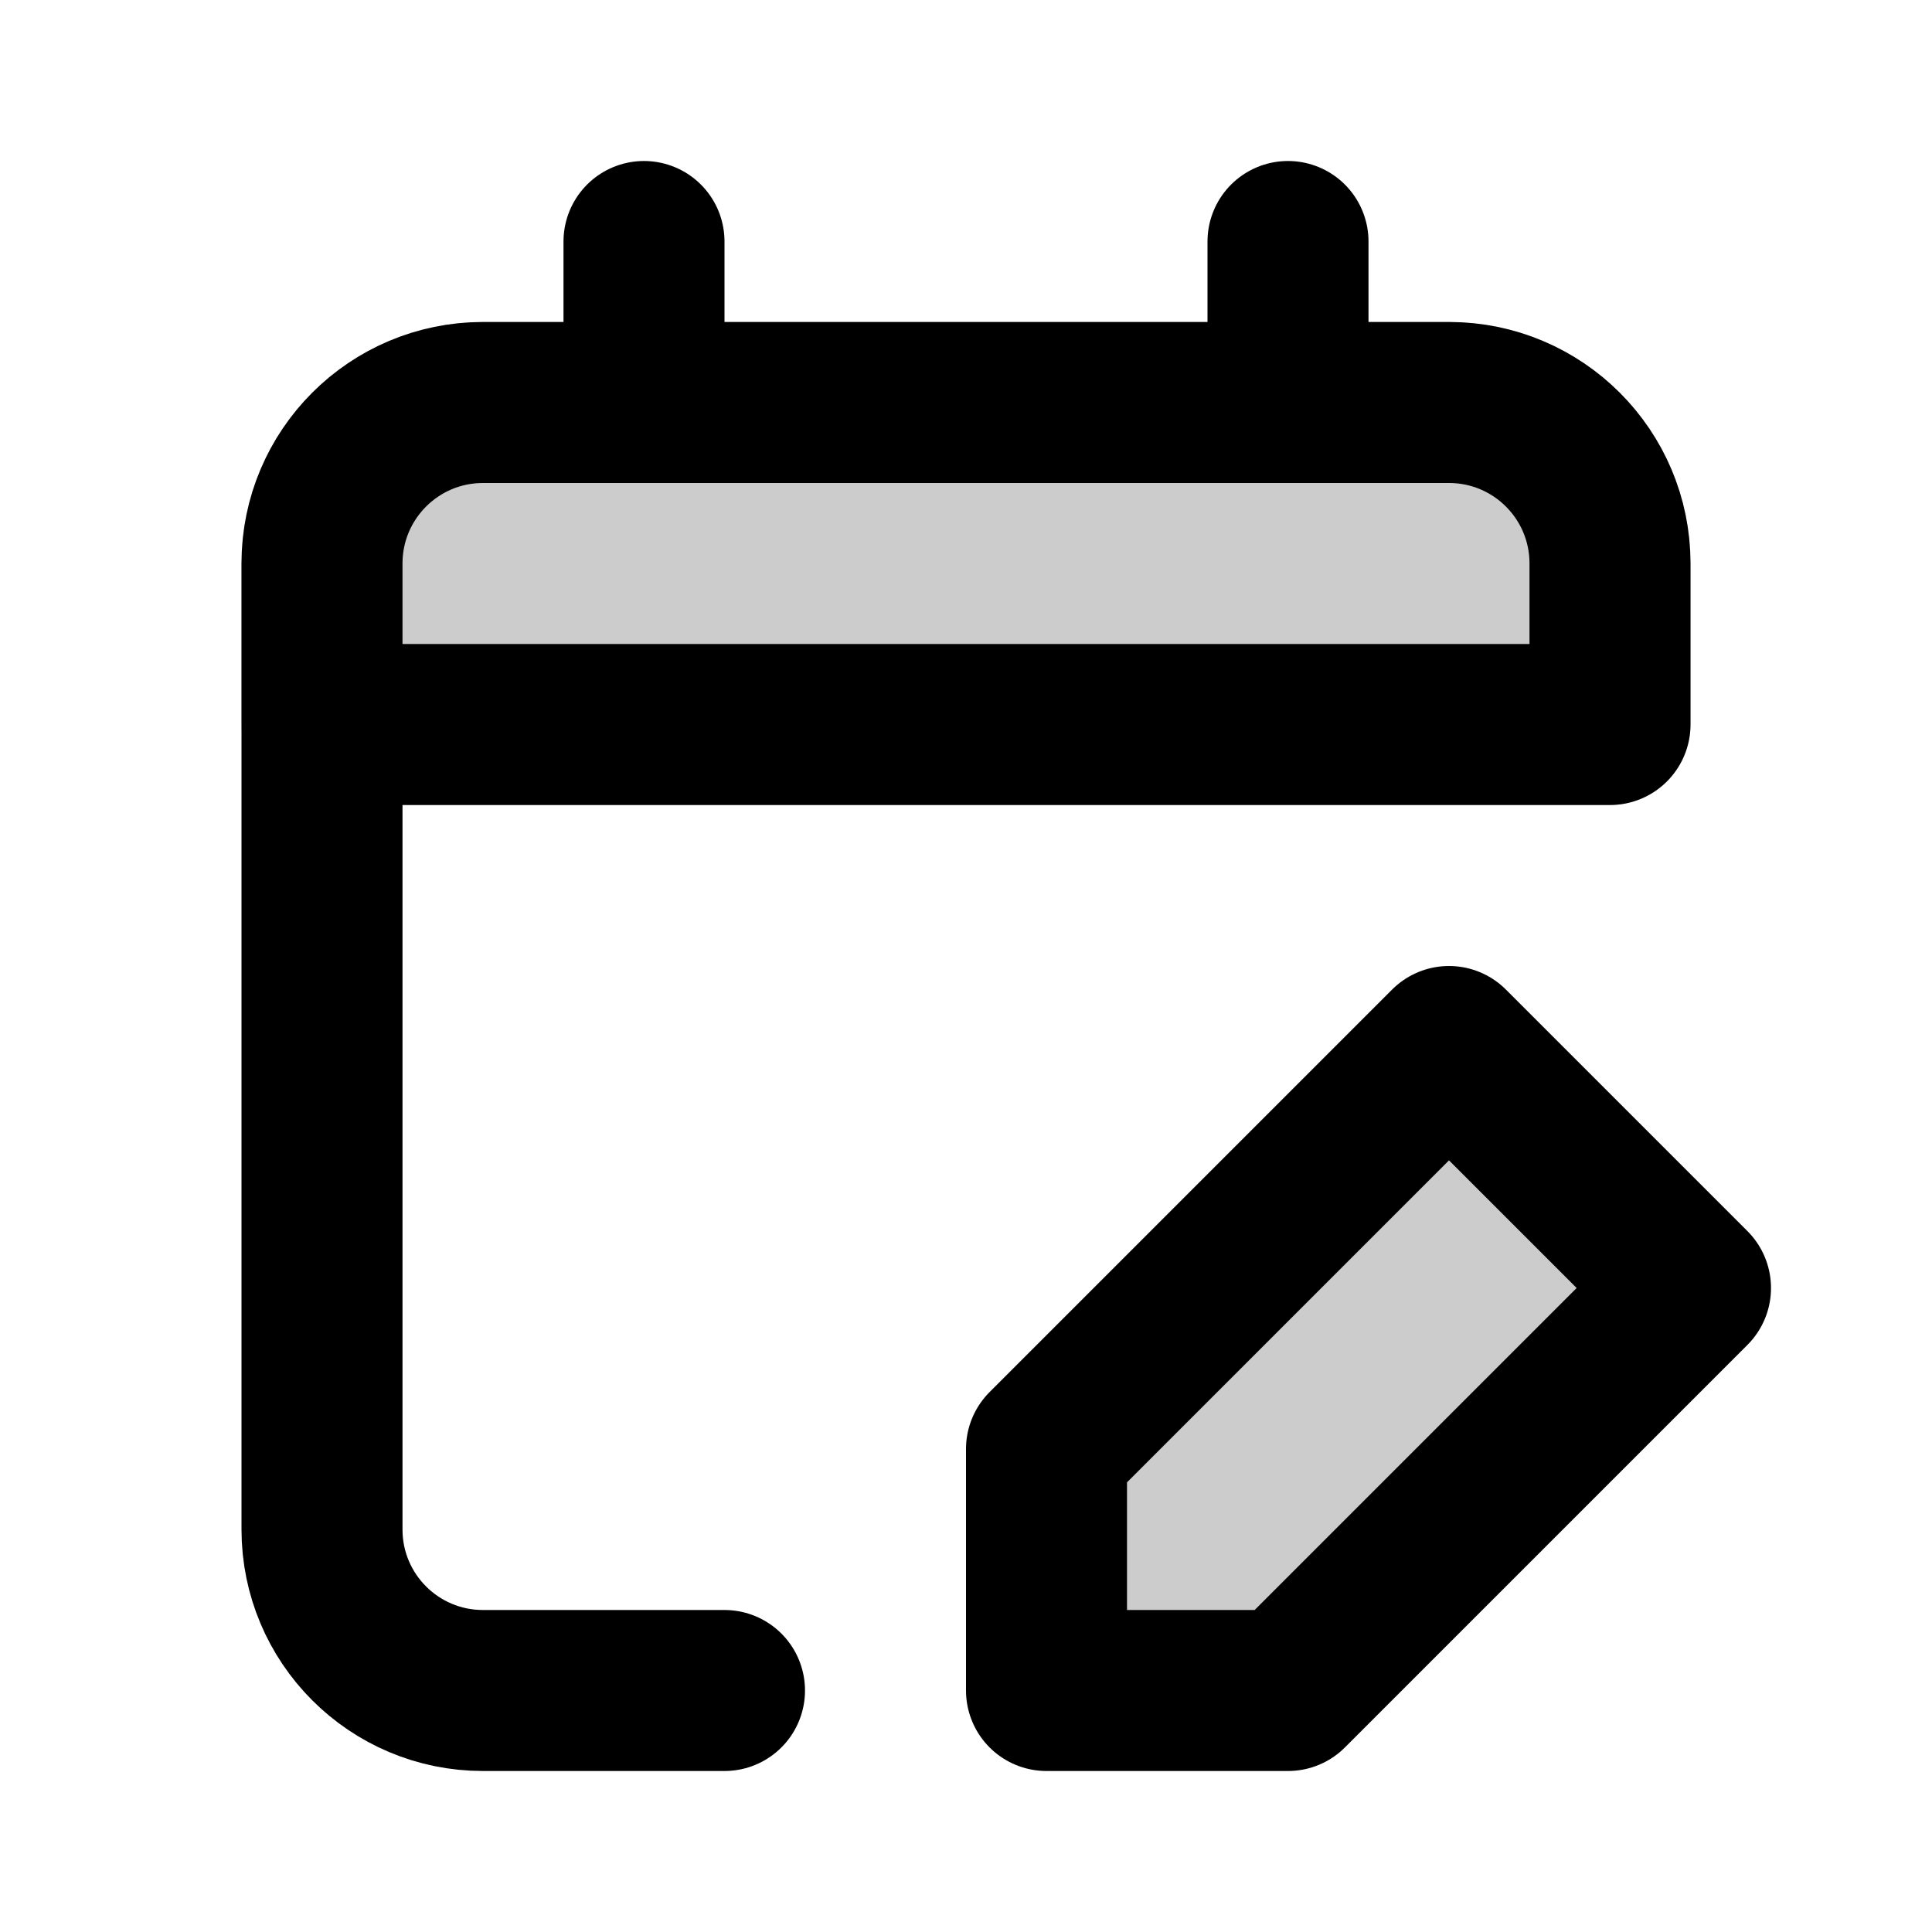
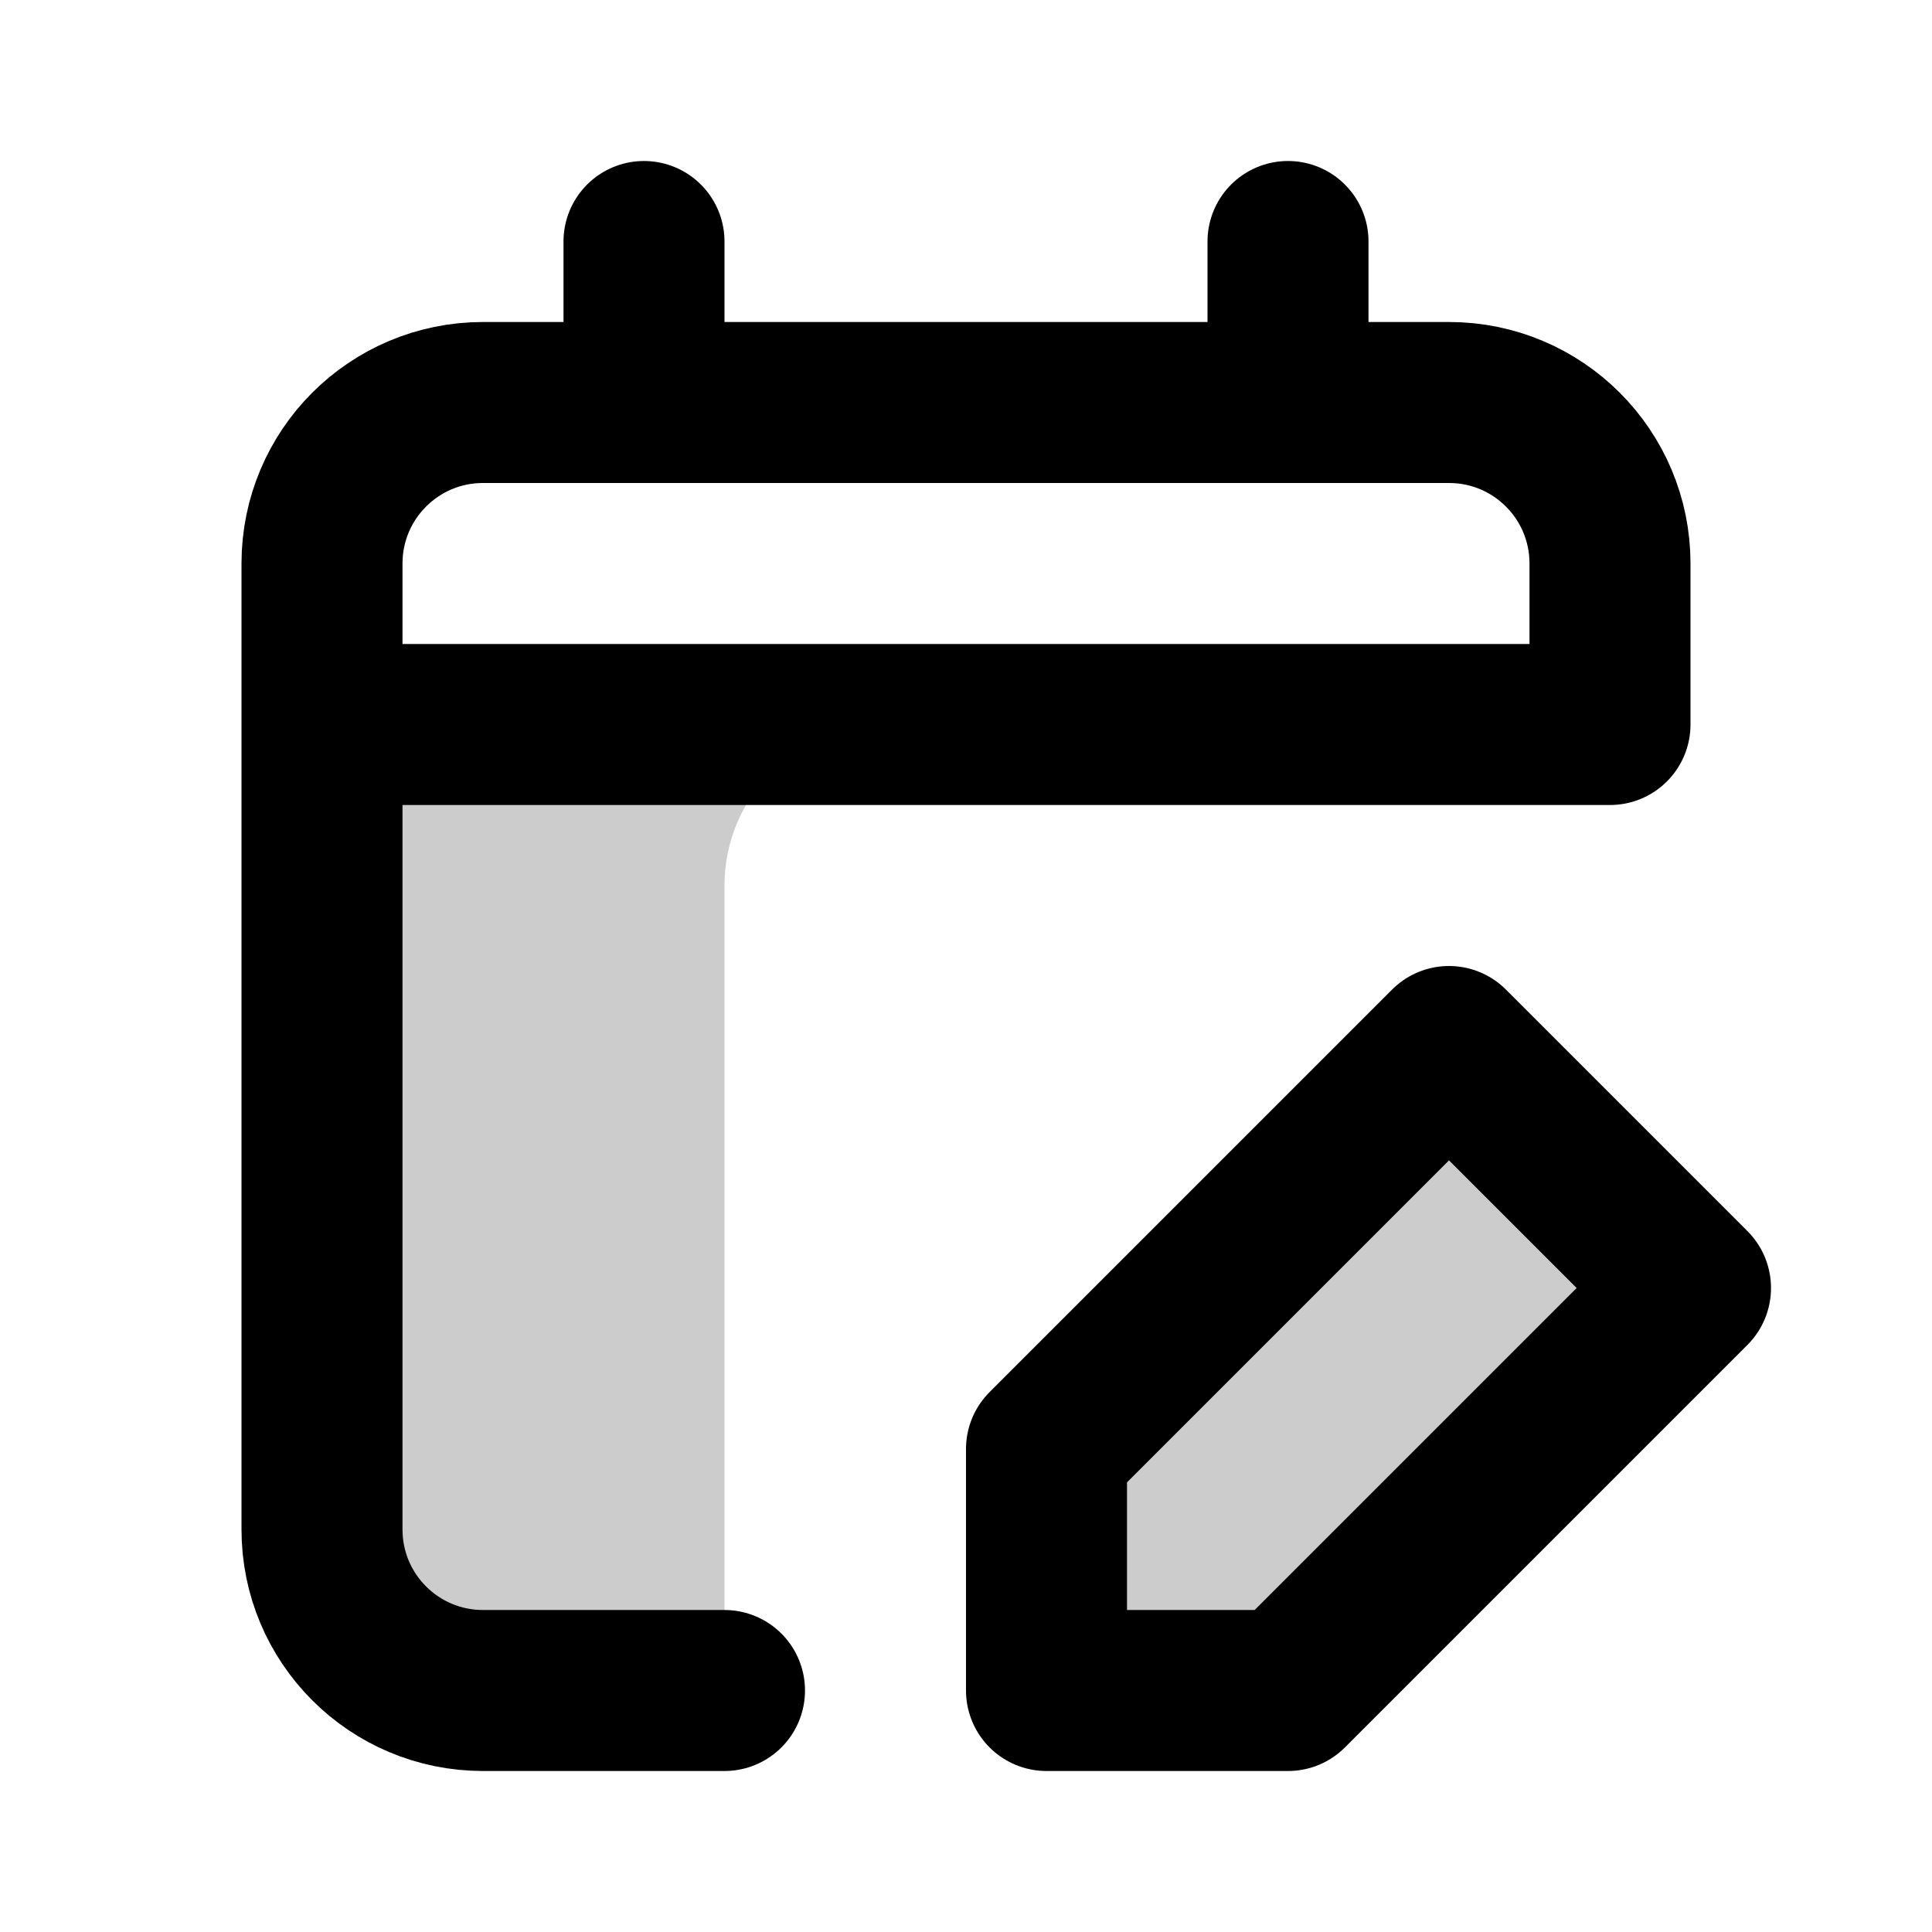
<svg xmlns="http://www.w3.org/2000/svg" width="24" height="24" viewBox="0 0 24 24" fill="none">
-   <path d="M20 10H4C3.448 10 3 9.552 3 9V7C3 5.343 4.343 4 6 4H18C19.657 4 21 5.343 21 7V9C21 9.552 20.552 10 20 10ZM13 21V18L18 13L21 16L16 21Z" fill="currentColor" fill-opacity="0.2" />
+   <path d="M11 9C9.895 9 9 9.895 9 11V21H6C4.895 21 4 20.105 4 19V9ZM13 18L18 13L21 16L16 21H13Z" fill="currentColor" fill-opacity="0.2" />
  <path d="M9 21H6C4.895 21 4 20.105 4 19V7C4 5.895 4.895 5 6 5H18C19.105 5 20 5.895 20 7V9M8 3V5M16 3V5M4 9H20M13 21V18L18 13L21 16L16 21Z" stroke="currentColor" stroke-width="2" stroke-linecap="round" stroke-linejoin="round" />
</svg>
